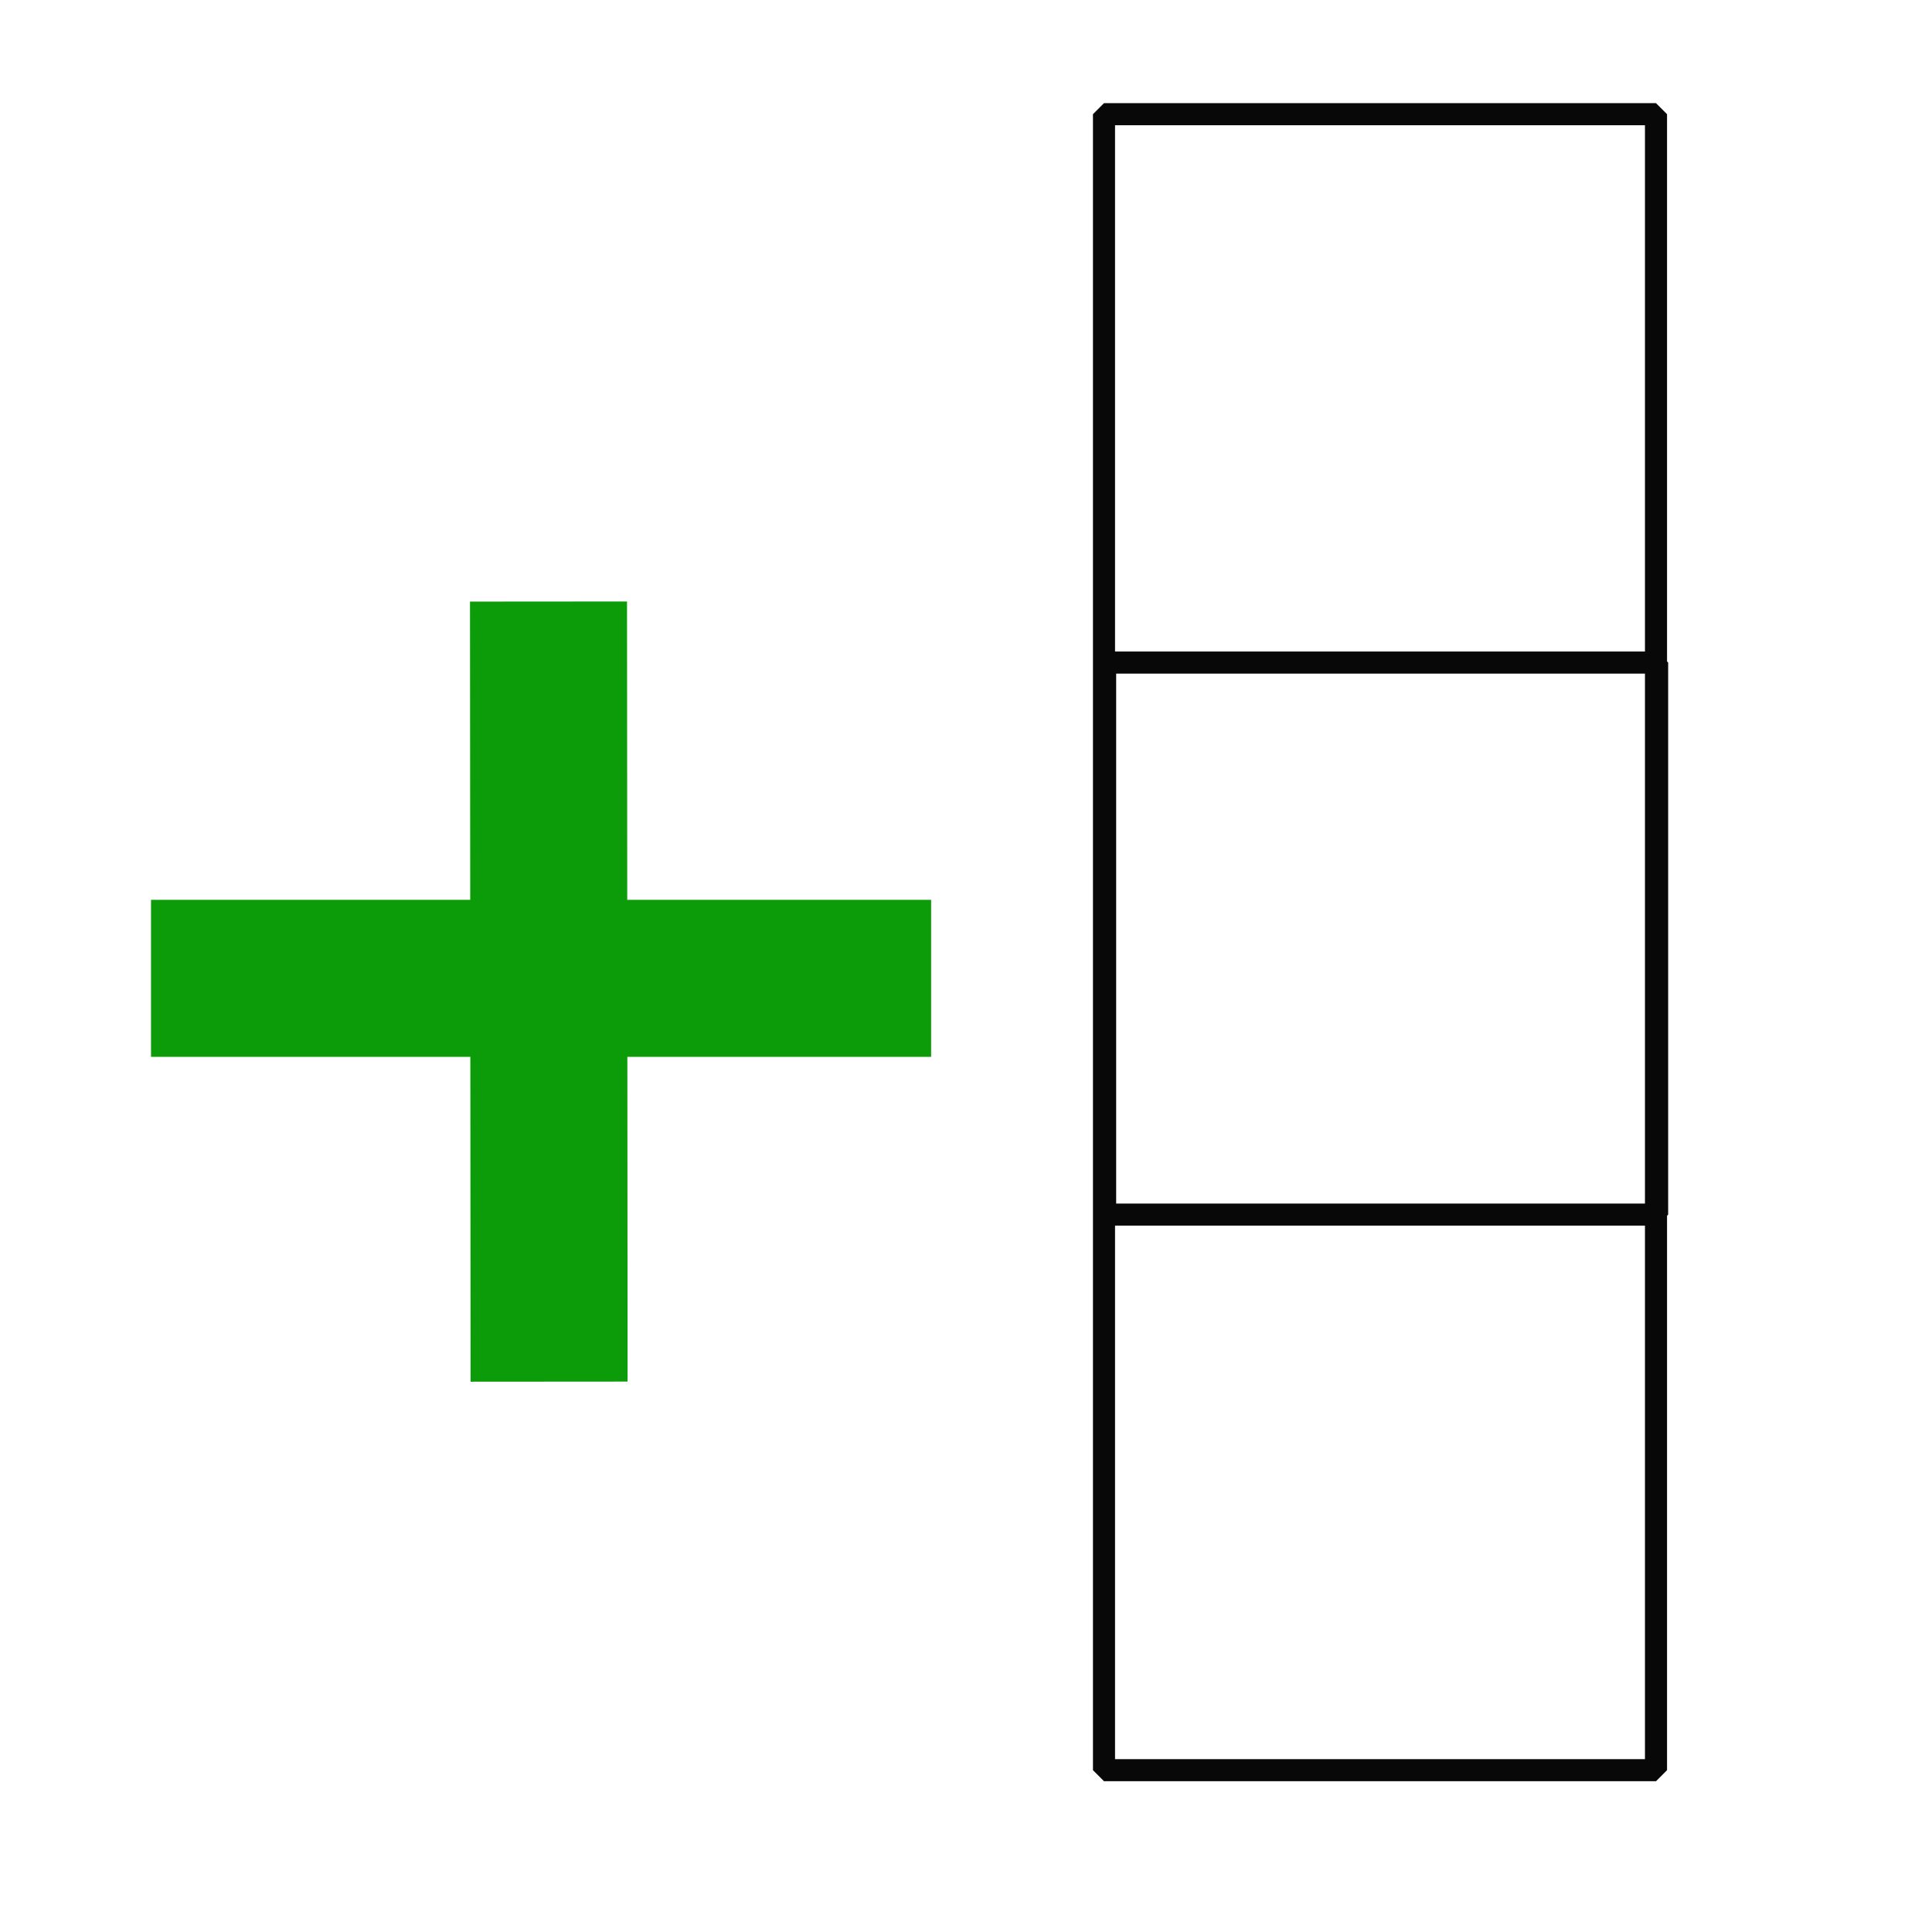
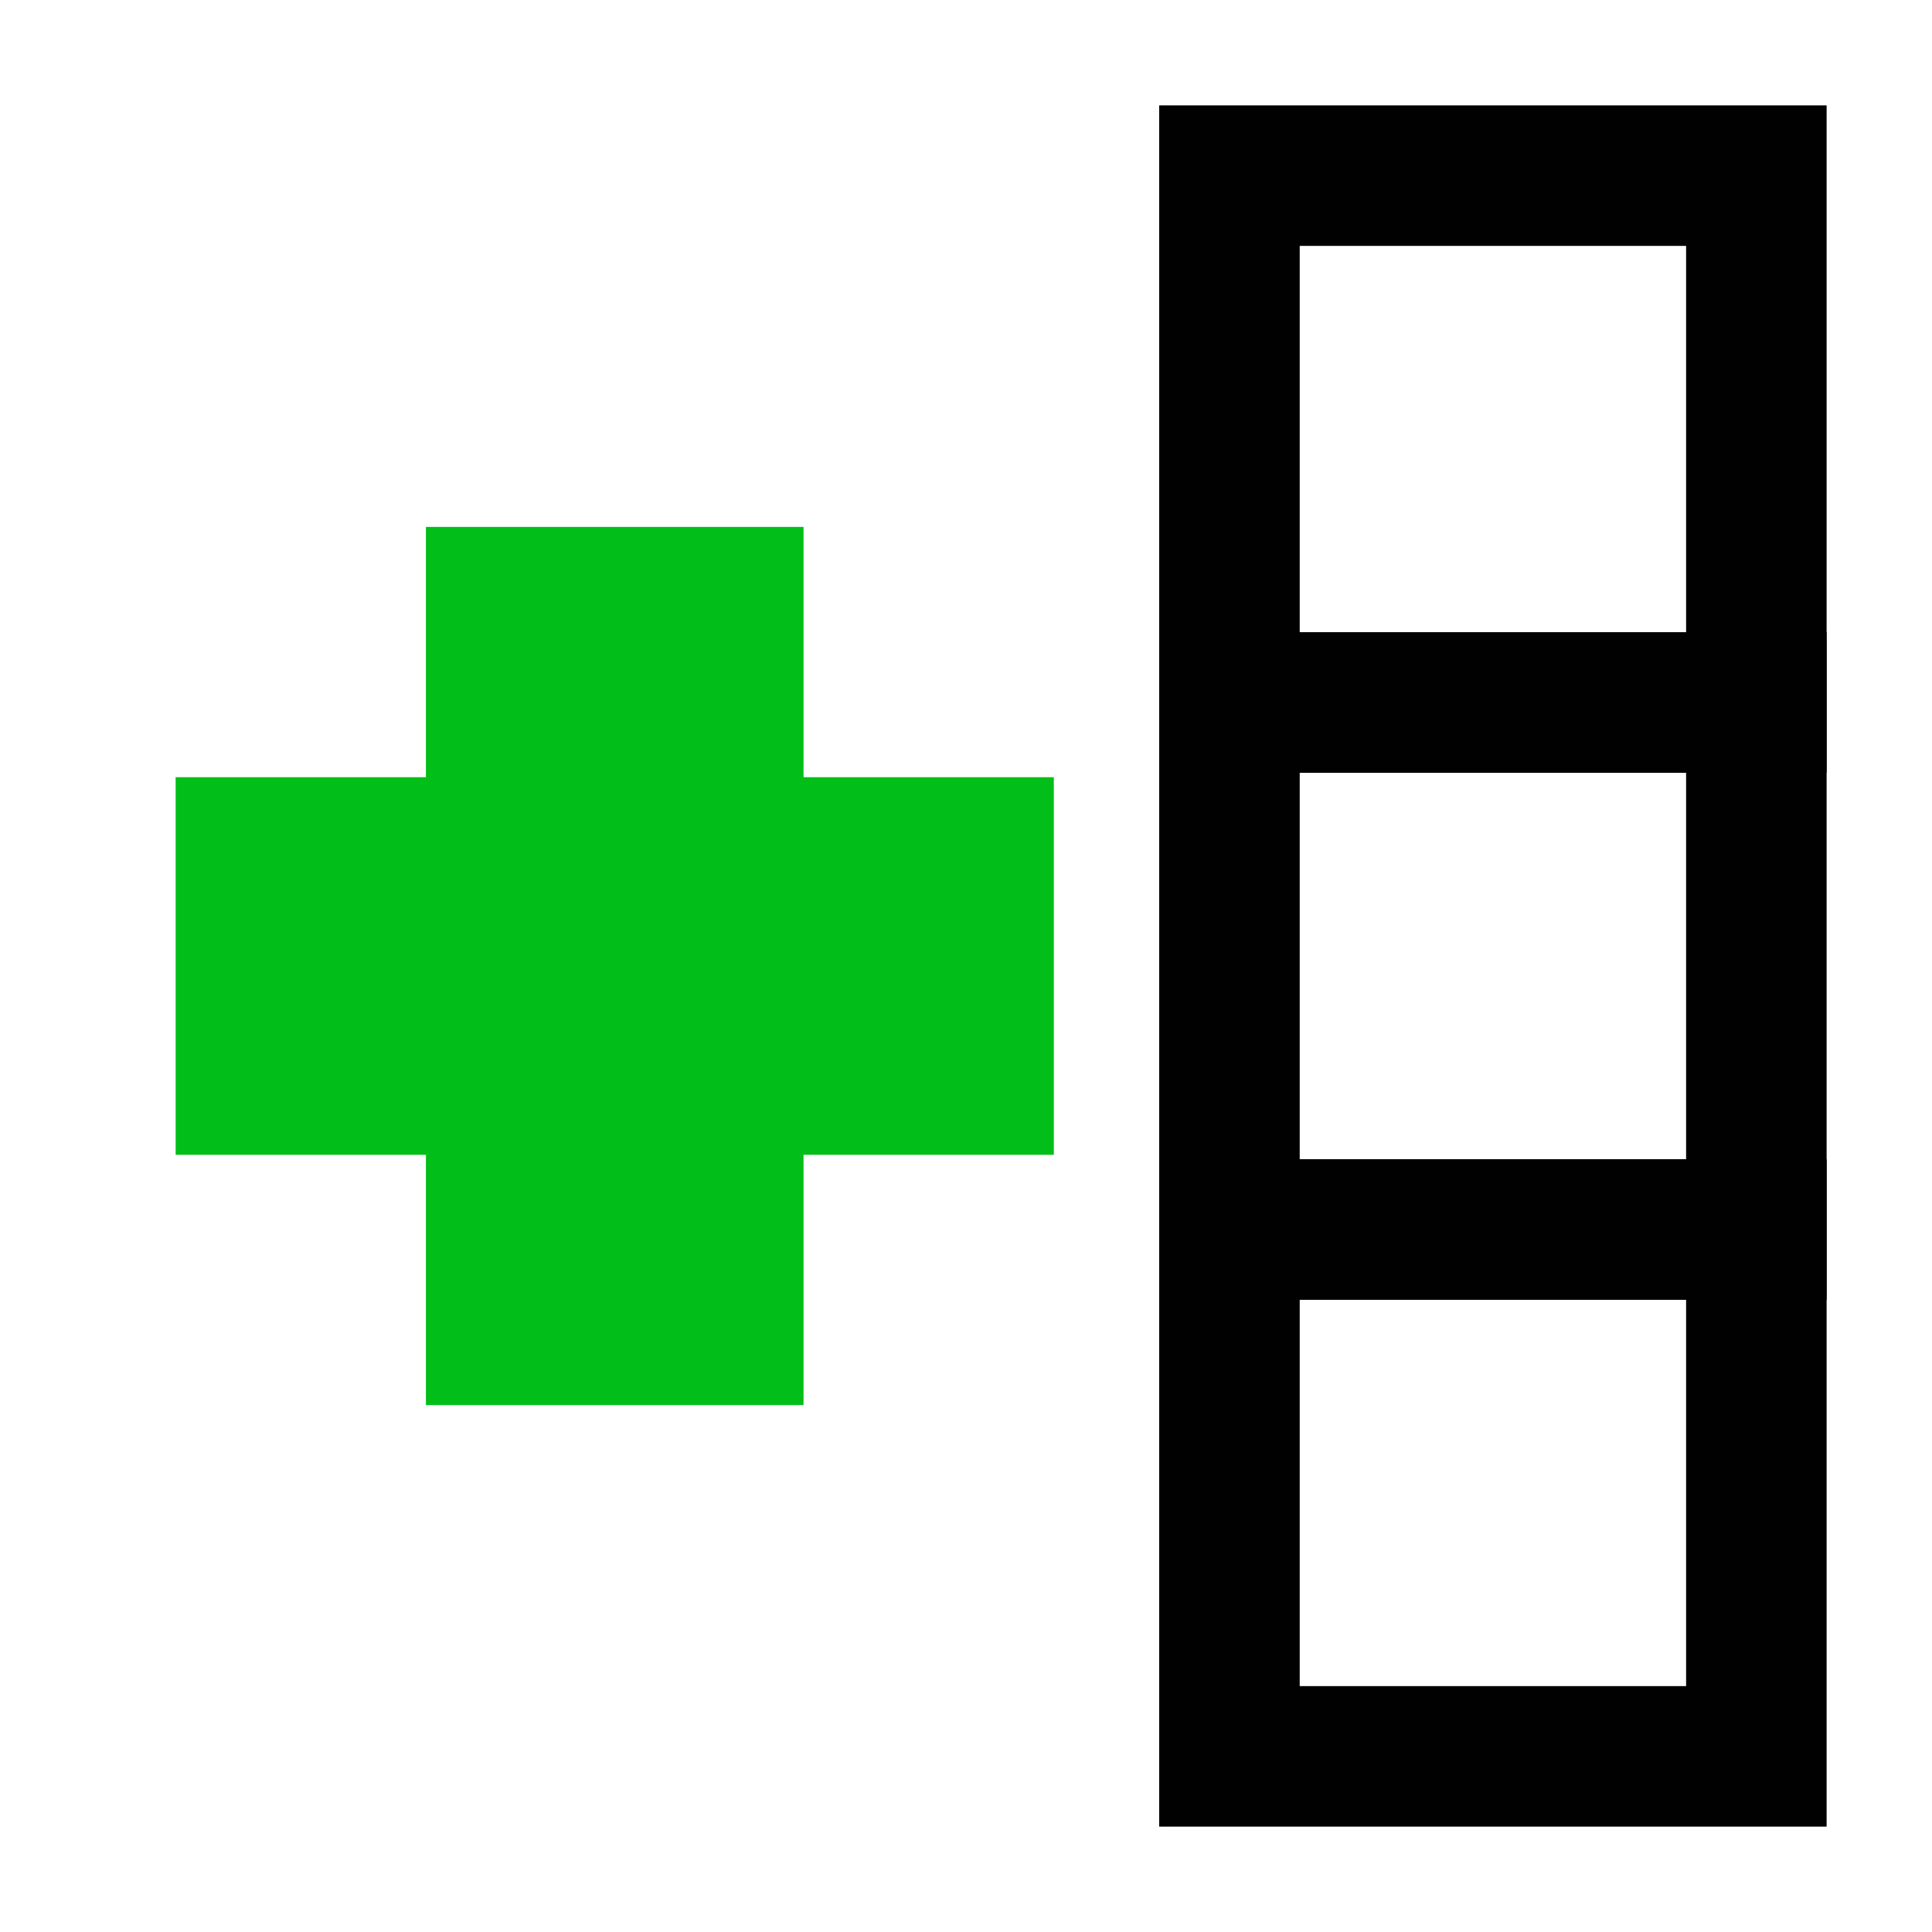
- <svg xmlns="http://www.w3.org/2000/svg" viewBox="0 0 350 350">
-   <rect x="200" y="20.685" width="100" height="300" style="stroke-width: 4px; paint-order: fill; stroke: rgb(7, 8, 7); stroke-miterlimit: 1; fill: none;" />
-   <rect x="200.203" y="120.032" width="100" height="100" style="stroke-width: 4px; paint-order: fill; stroke: rgb(7, 8, 7); stroke-miterlimit: 1; fill: none;" />
-   <rect x="27.359" y="163.013" width="141.321" height="28.444" style="fill: rgb(12, 155, 9);" />
-   <rect x="158.679" y="216.367" width="141.321" height="28.444" style="fill: rgb(12, 155, 9);" transform="matrix(0.000732, 1, -1, 0.000732, 329.8409, -49.87298)" />
+ <svg xmlns="http://www.w3.org/2000/svg" xmlns:ns1="https://boxy-svg.com" viewBox="0 0 110 110">
+   <defs>
+     <ns1:grid x="0" y="0" width="10.0" height="10" />
+   </defs>
+   <rect x="70" y="10" width="30" height="30" style="stroke: rgb(1, 1, 1); stroke-width: 8px; fill: none;" />
+   <rect x="70" y="40" width="30" height="30" style="stroke: rgb(1, 1, 1); stroke-width: 8px; fill: none;" />
+   <rect x="70" y="70" width="30" height="30" style="stroke: rgb(1, 1, 1); stroke-width: 8px; fill: none;" />
+   <path d="M 24.25 30 H 45.75 V 44.25 H 60 V 65.75 H 45.75 V 80 H 24.25 V 65.75 H 10 V 44.25 H 24.25 Z" style="fill: rgb(2, 190, 24);" ns1:shape="cross 10 30 50 50 21.5 21.5 0.5 1@e0013772" />
</svg>
